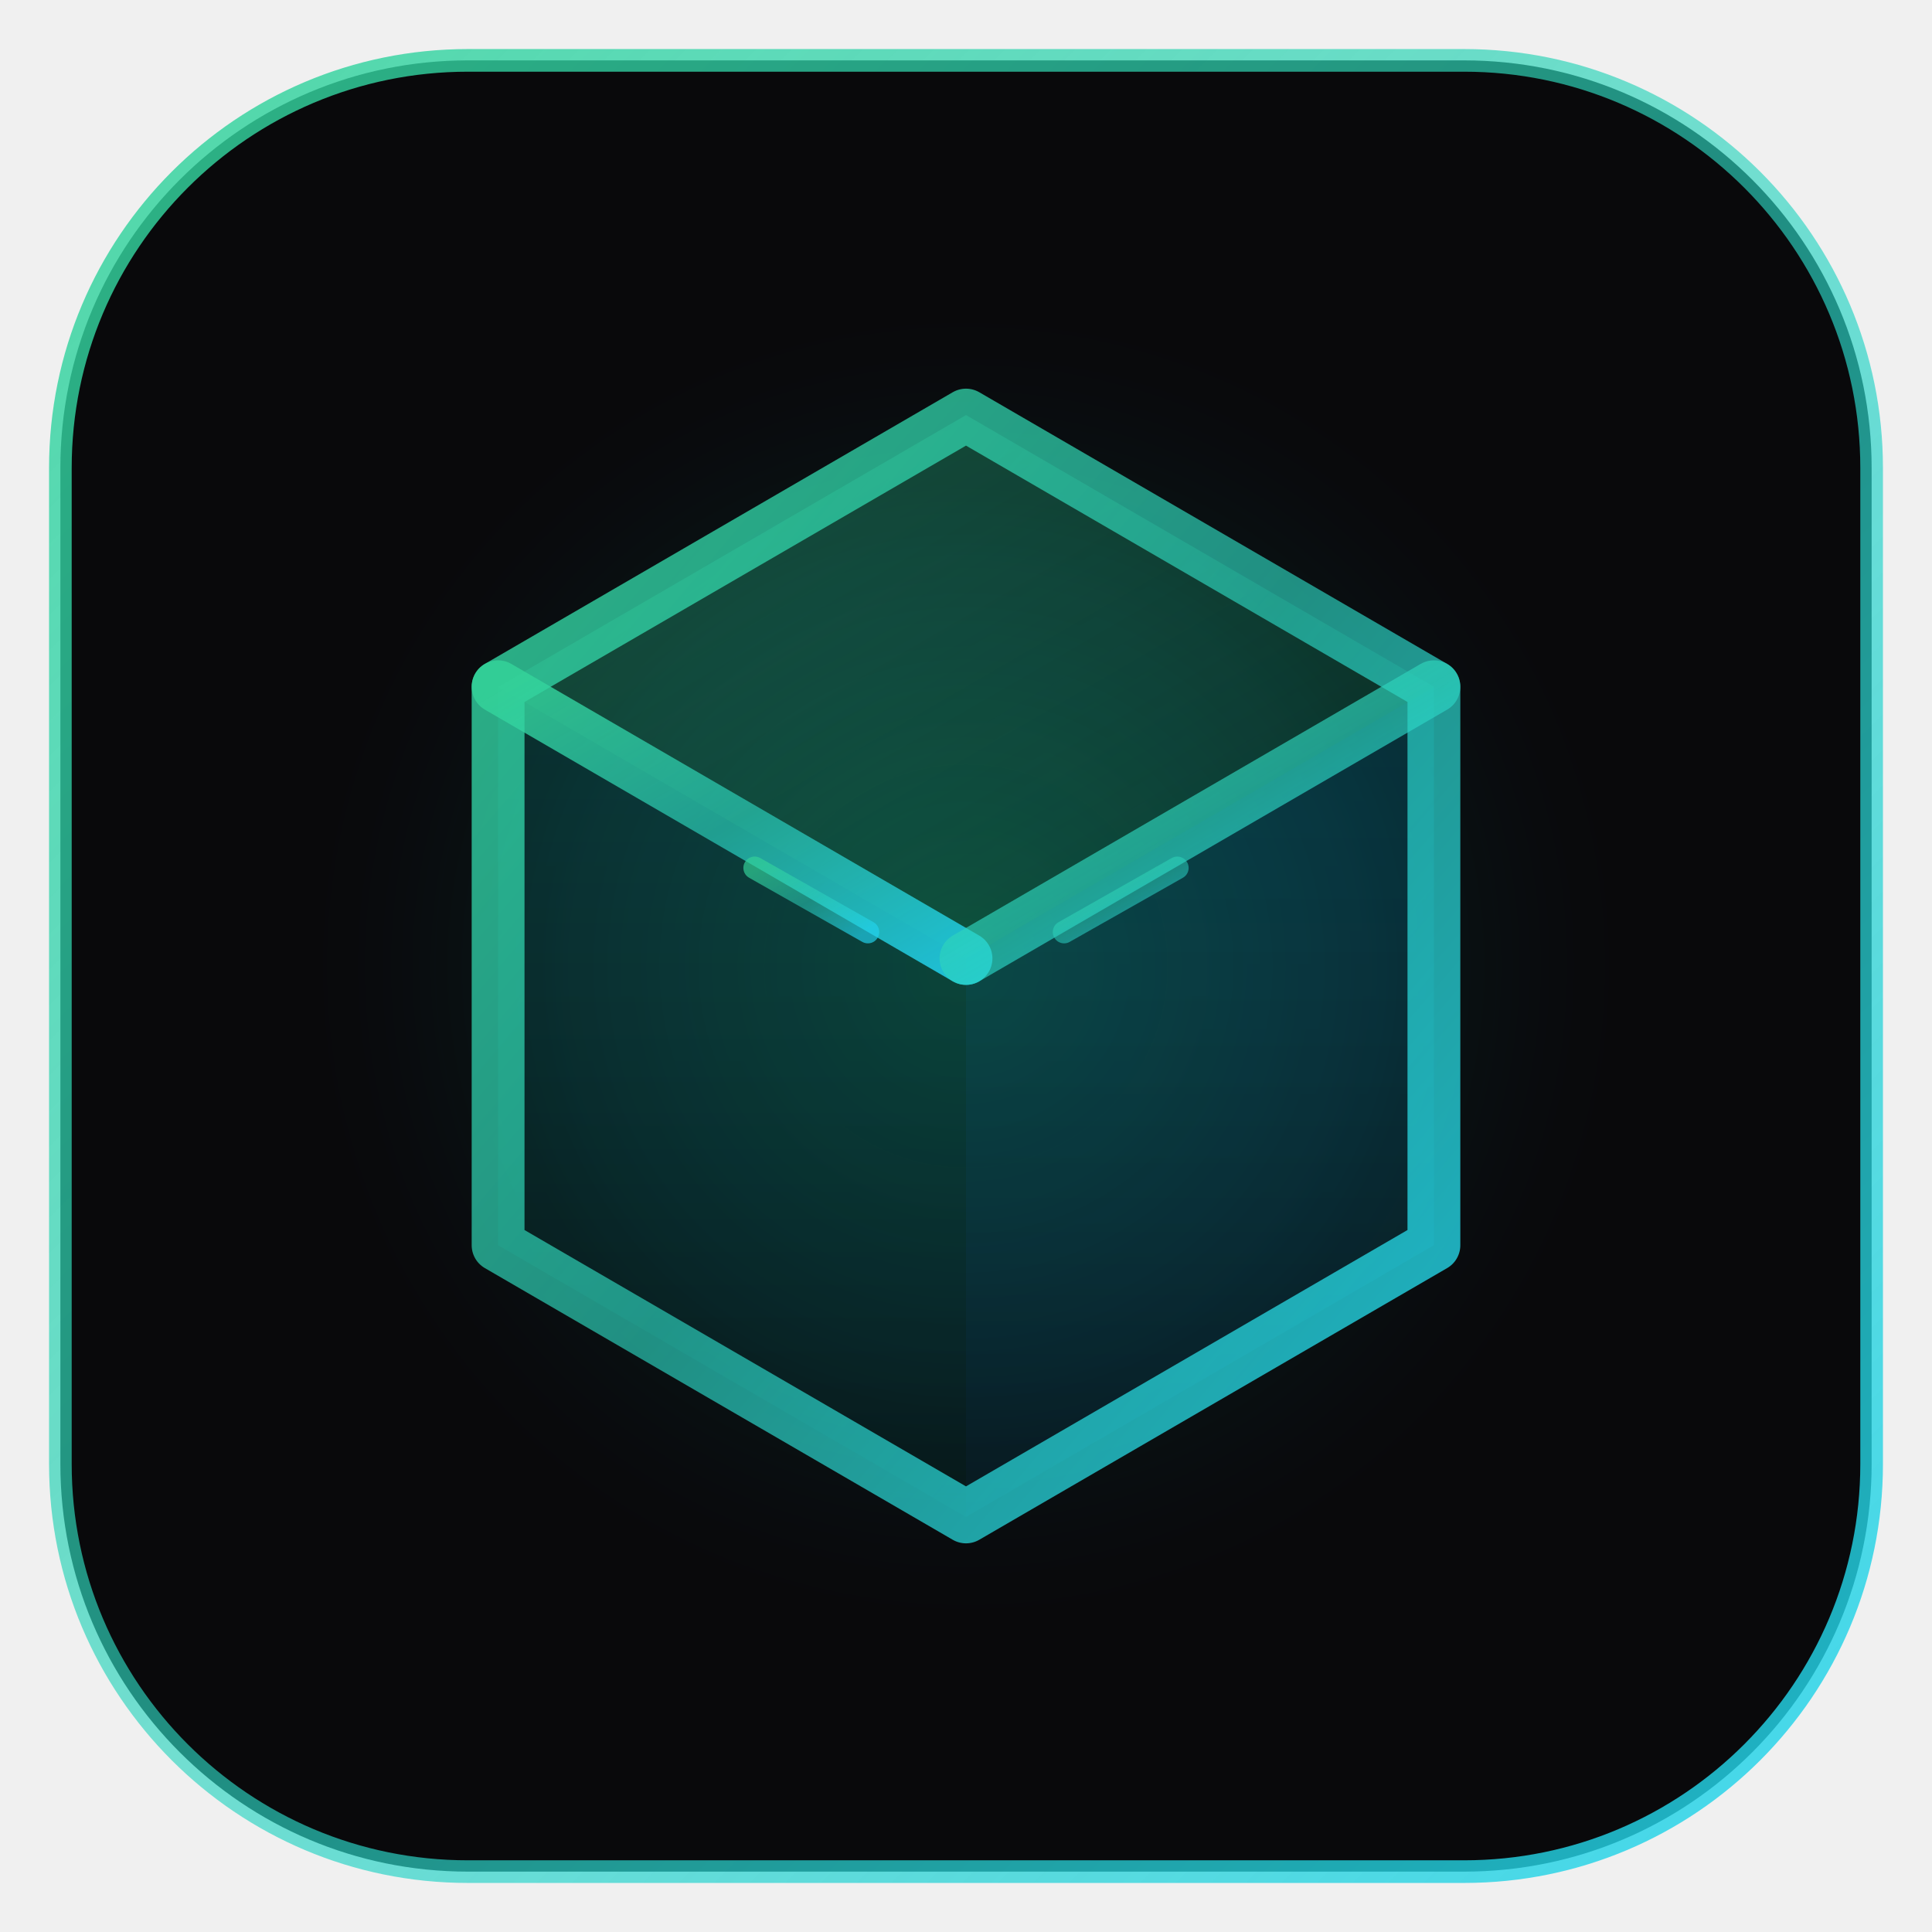
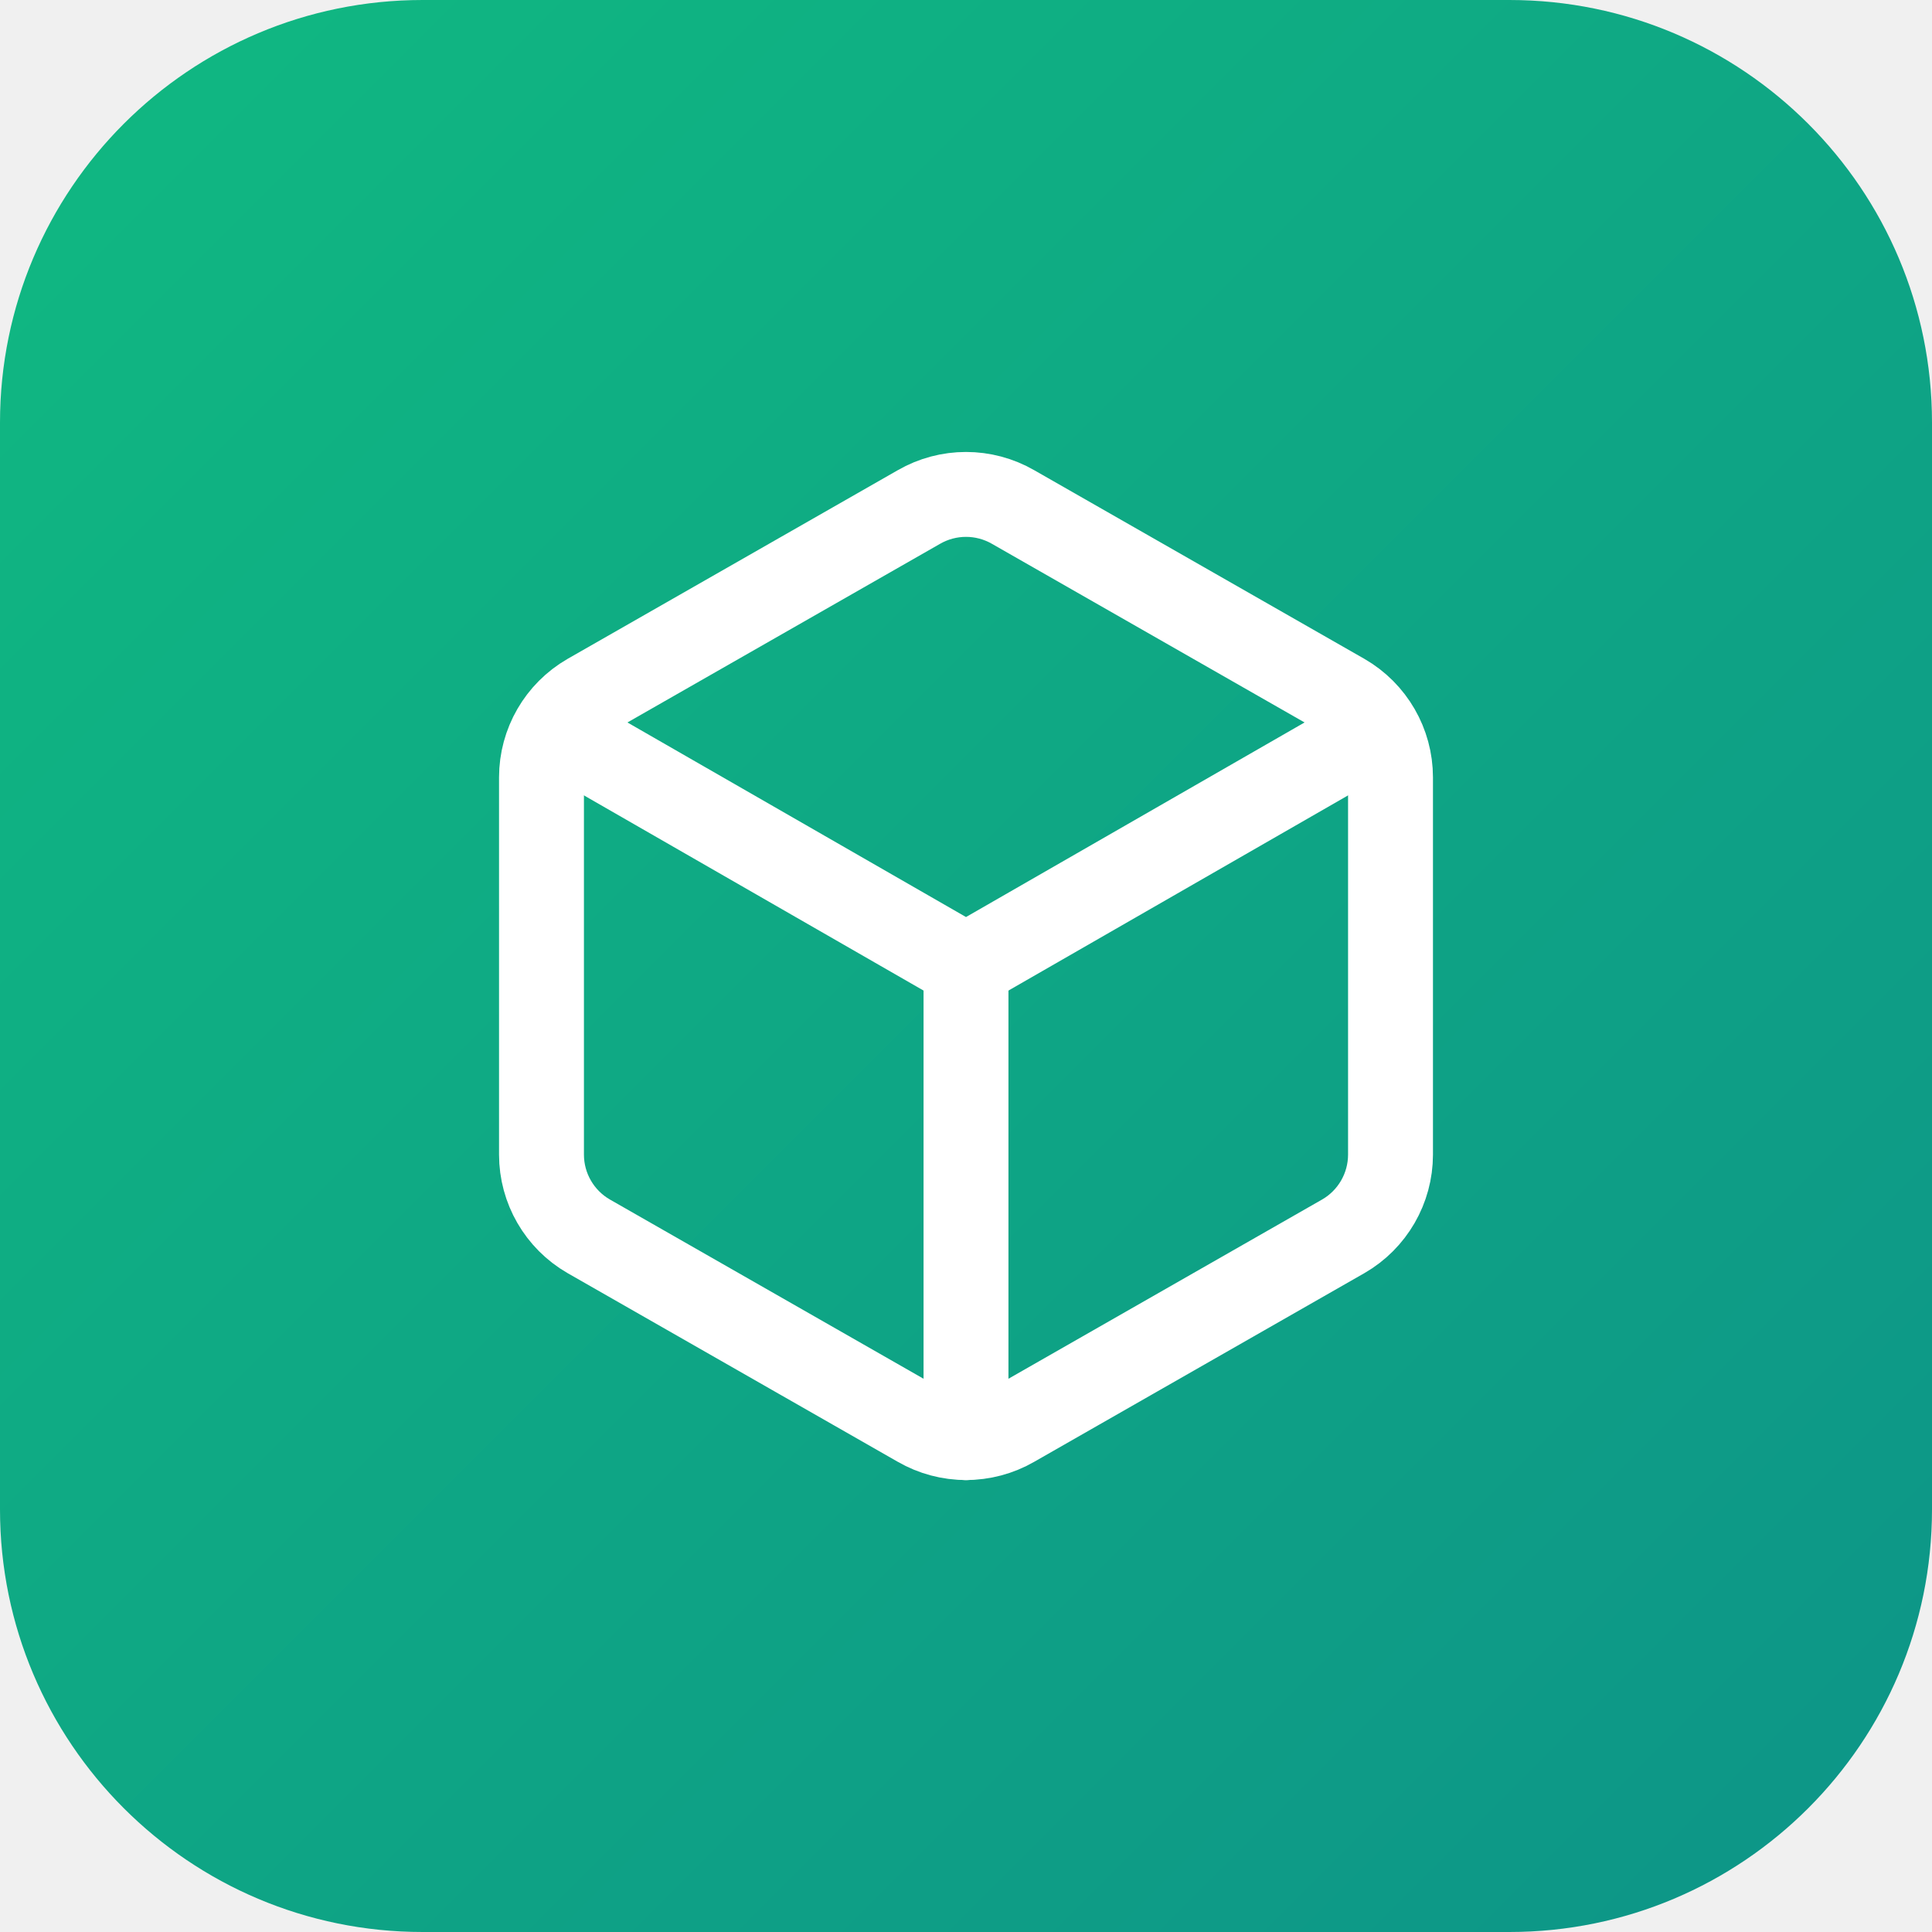
<svg xmlns="http://www.w3.org/2000/svg" viewBox="0 0 512 512" width="100%" height="100%">
  <defs>
-     <linearGradient id="dl-gradient" x1="0%" y1="0%" x2="100%" y2="100%">
+     <linearGradient id="dl-grad" x1="0%" y1="0%" x2="100%" y2="100%">
      <stop offset="0%" stop-color="#10b981" />
-       <stop offset="50%" stop-color="#0d9488" />
-       <stop offset="100%" stop-color="#06b6d4" />
-     </linearGradient>
-     <linearGradient id="dl-border-gradient" x1="0%" y1="0%" x2="100%" y2="100%">
-       <stop offset="0%" stop-color="#34d399" stop-opacity="0.85" />
-       <stop offset="50%" stop-color="#2dd4bf" stop-opacity="0.65" />
-       <stop offset="100%" stop-color="#22d3ee" stop-opacity="0.85" />
-     </linearGradient>
-     <radialGradient id="dl-ambient" cx="50%" cy="50%" r="50%">
-       <stop offset="0%" stop-color="#10b981" stop-opacity="0.25" />
-       <stop offset="60%" stop-color="#06b6d4" stop-opacity="0.08" />
-       <stop offset="100%" stop-color="#09090b" stop-opacity="0" />
-     </radialGradient>
-     <linearGradient id="dl-top-face" x1="0%" y1="0%" x2="100%" y2="100%">
-       <stop offset="0%" stop-color="#34d399" stop-opacity="0.35" />
-       <stop offset="100%" stop-color="#10b981" stop-opacity="0.15" />
-     </linearGradient>
-     <linearGradient id="dl-left-face" x1="0%" y1="0%" x2="0%" y2="100%">
-       <stop offset="0%" stop-color="#0d9488" stop-opacity="0.25" />
-       <stop offset="100%" stop-color="#042f2e" stop-opacity="0.3" />
-     </linearGradient>
-     <linearGradient id="dl-right-face" x1="0%" y1="0%" x2="0%" y2="100%">
-       <stop offset="0%" stop-color="#06b6d4" stop-opacity="0.2" />
-       <stop offset="100%" stop-color="#083344" stop-opacity="0.3" />
+       <stop offset="100%" stop-color="#0d9488" />
    </linearGradient>
  </defs>
-   <rect x="16" y="16" width="480" height="480" rx="108" fill="#09090b" />
-   <rect x="16" y="16" width="480" height="480" rx="108" fill="none" stroke="url(#dl-border-gradient)" stroke-width="6" />
-   <circle cx="256" cy="256" r="180" fill="url(#dl-ambient)" />
-   <polygon points="256,110 380,182 256,254 132,182" fill="url(#dl-top-face)" />
-   <polygon points="132,182 256,254 256,402 132,330" fill="url(#dl-left-face)" />
-   <polygon points="256,254 380,182 380,330 256,402" fill="url(#dl-right-face)" />
-   <g stroke="url(#dl-border-gradient)" stroke-width="14" stroke-linecap="round" stroke-linejoin="round" fill="none">
-     <polygon points="256,110 380,182 380,330 256,402 132,330 132,182" />
-     <line x1="256" y1="254" x2="256" y2="402" />
-     <line x1="256" y1="254" x2="132" y2="182" />
-     <line x1="256" y1="254" x2="380" y2="182" />
-   </g>
-   <g stroke="url(#dl-border-gradient)" stroke-width="6" stroke-linecap="round" opacity="0.8">
-     <line x1="200" y1="230" x2="230" y2="247" />
-     <line x1="282" y1="247" x2="312" y2="230" />
+   <rect width="512" height="512" rx="112" fill="url(#dl-grad)" />
+   <g transform="translate(106, 106) scale(12.5)" stroke="#ffffff" stroke-width="1.8" stroke-linecap="round" stroke-linejoin="round" fill="none">
+     <path d="M21 8a2 2 0 0 0-1-1.73l-7-4a2 2 0 0 0-2 0l-7 4A2 2 0 0 0 3 8v8a2 2 0 0 0 1 1.73l7 4a2 2 0 0 0 2 0l7-4A2 2 0 0 0 21 16Z" />
+     <path d="m3.3 7 8.7 5 8.7-5" />
+     <path d="M12 22V12" />
  </g>
</svg>
